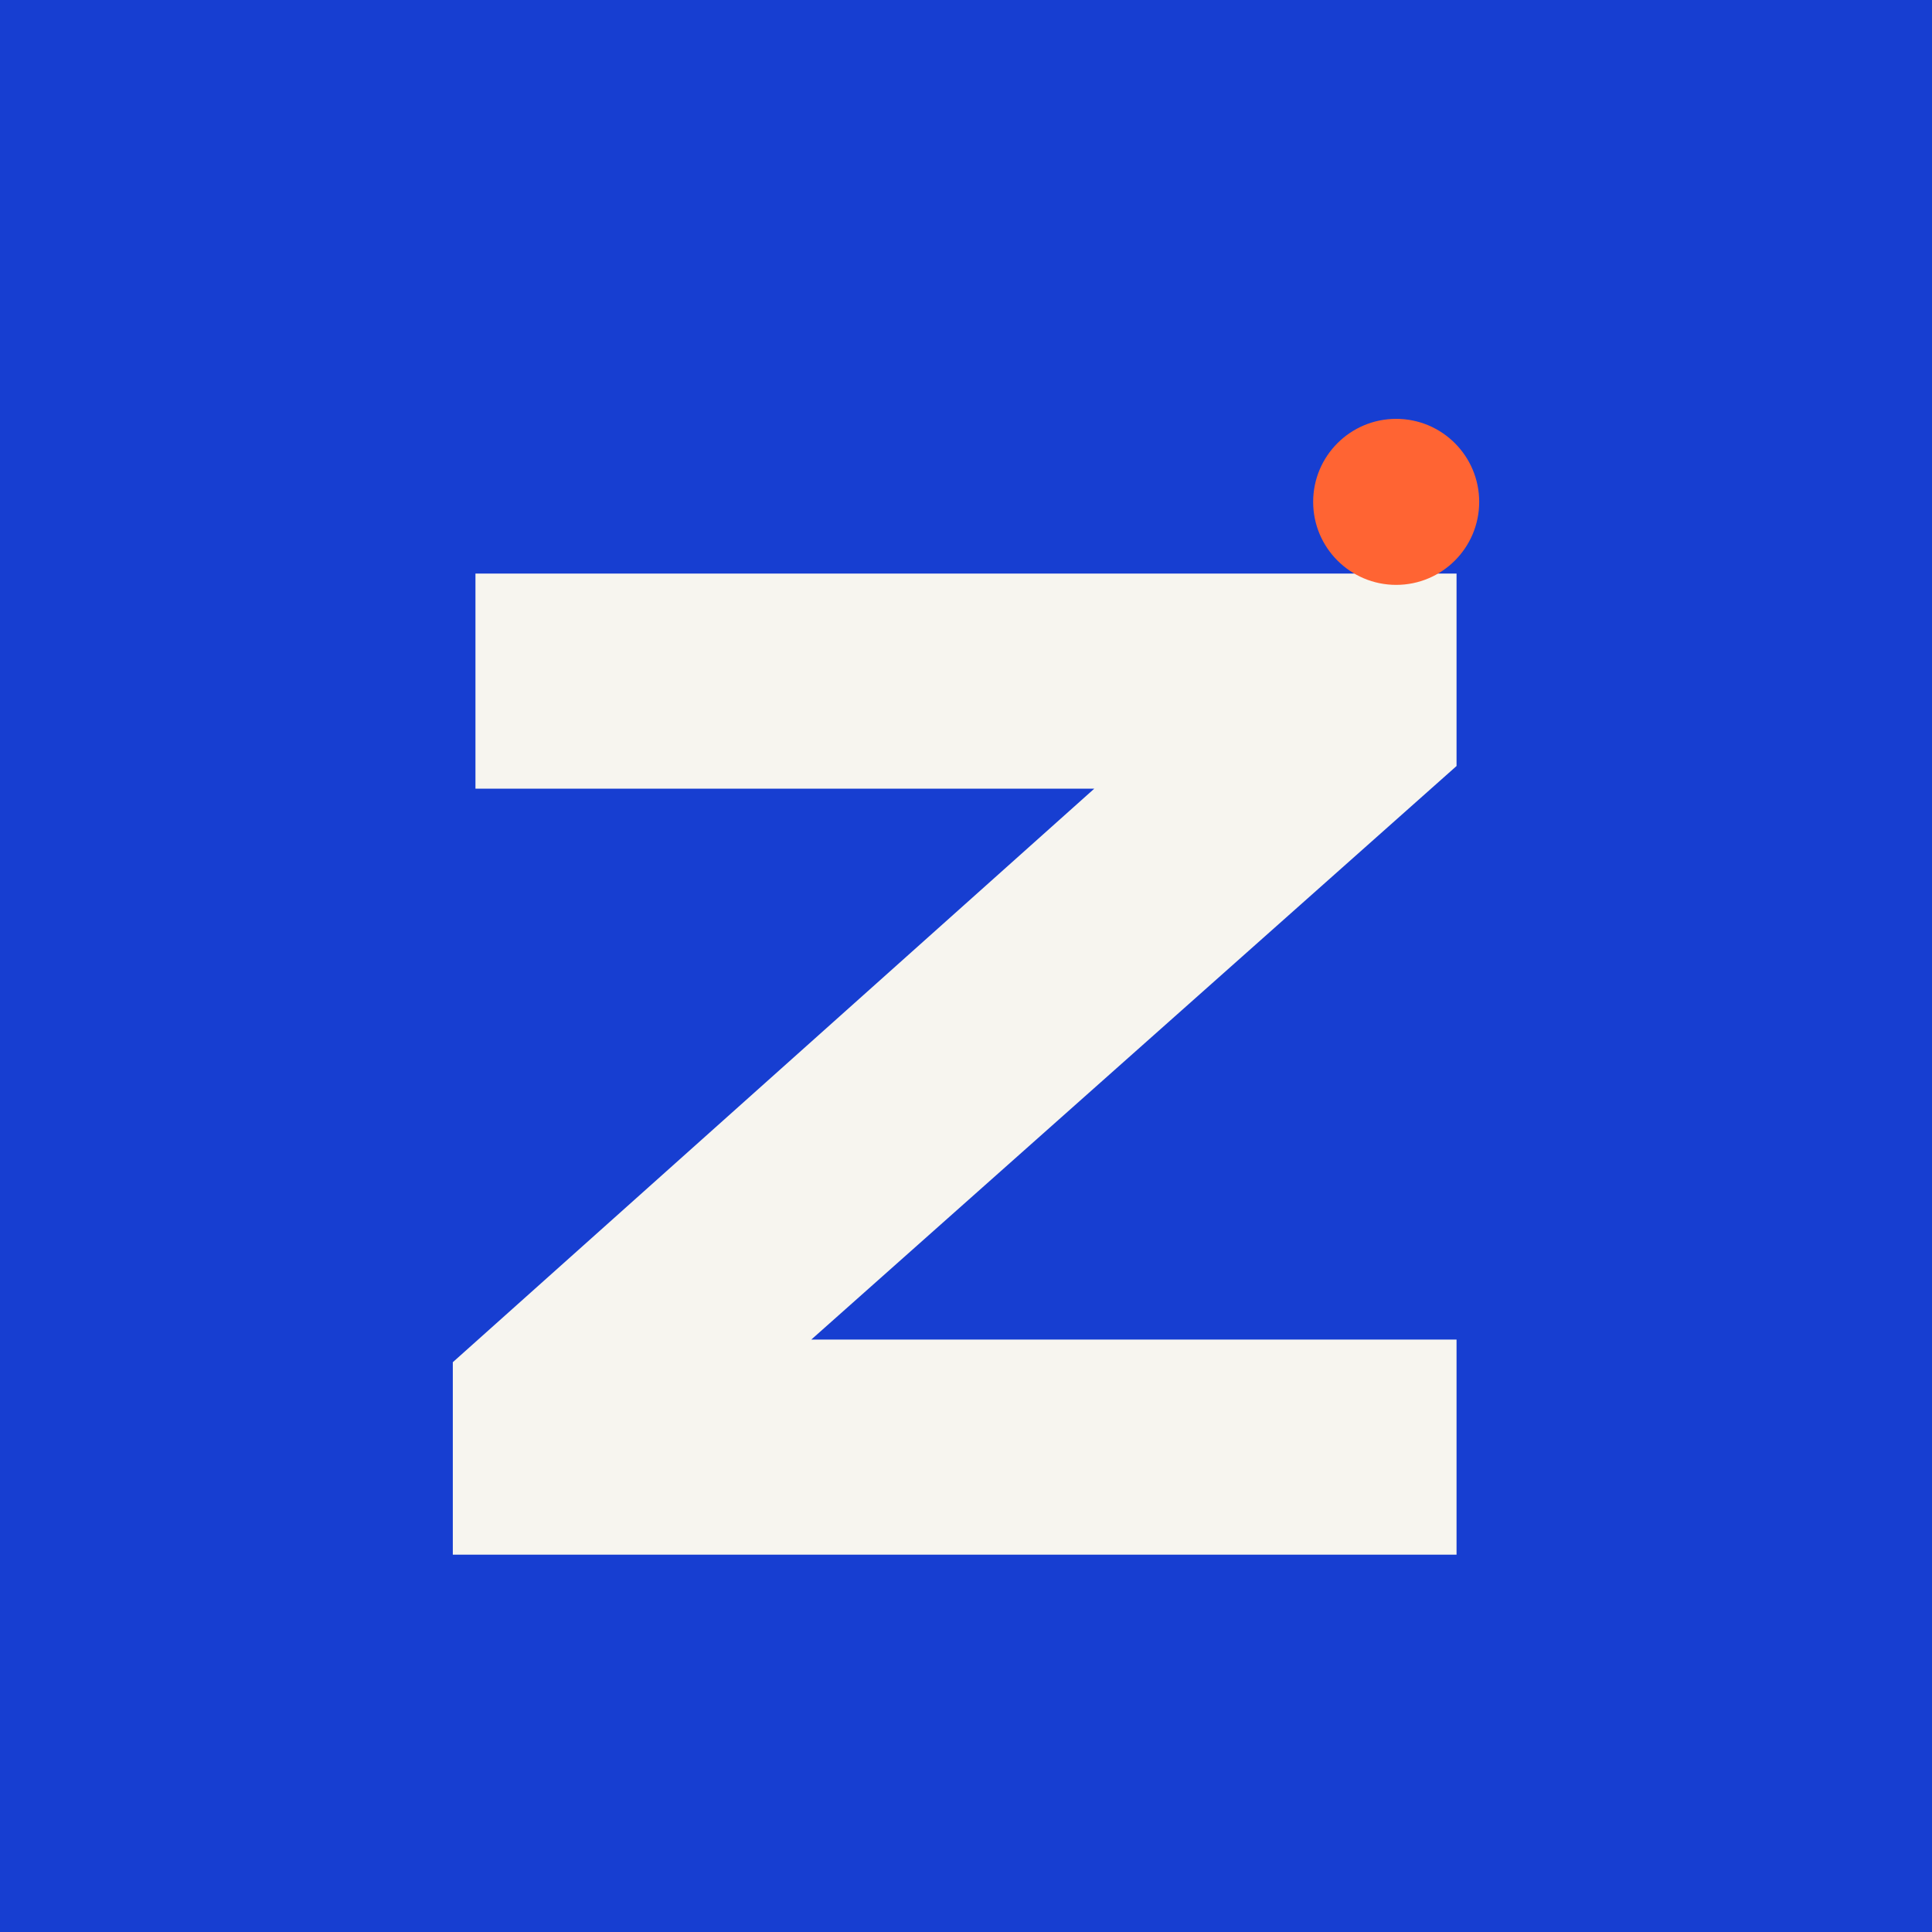
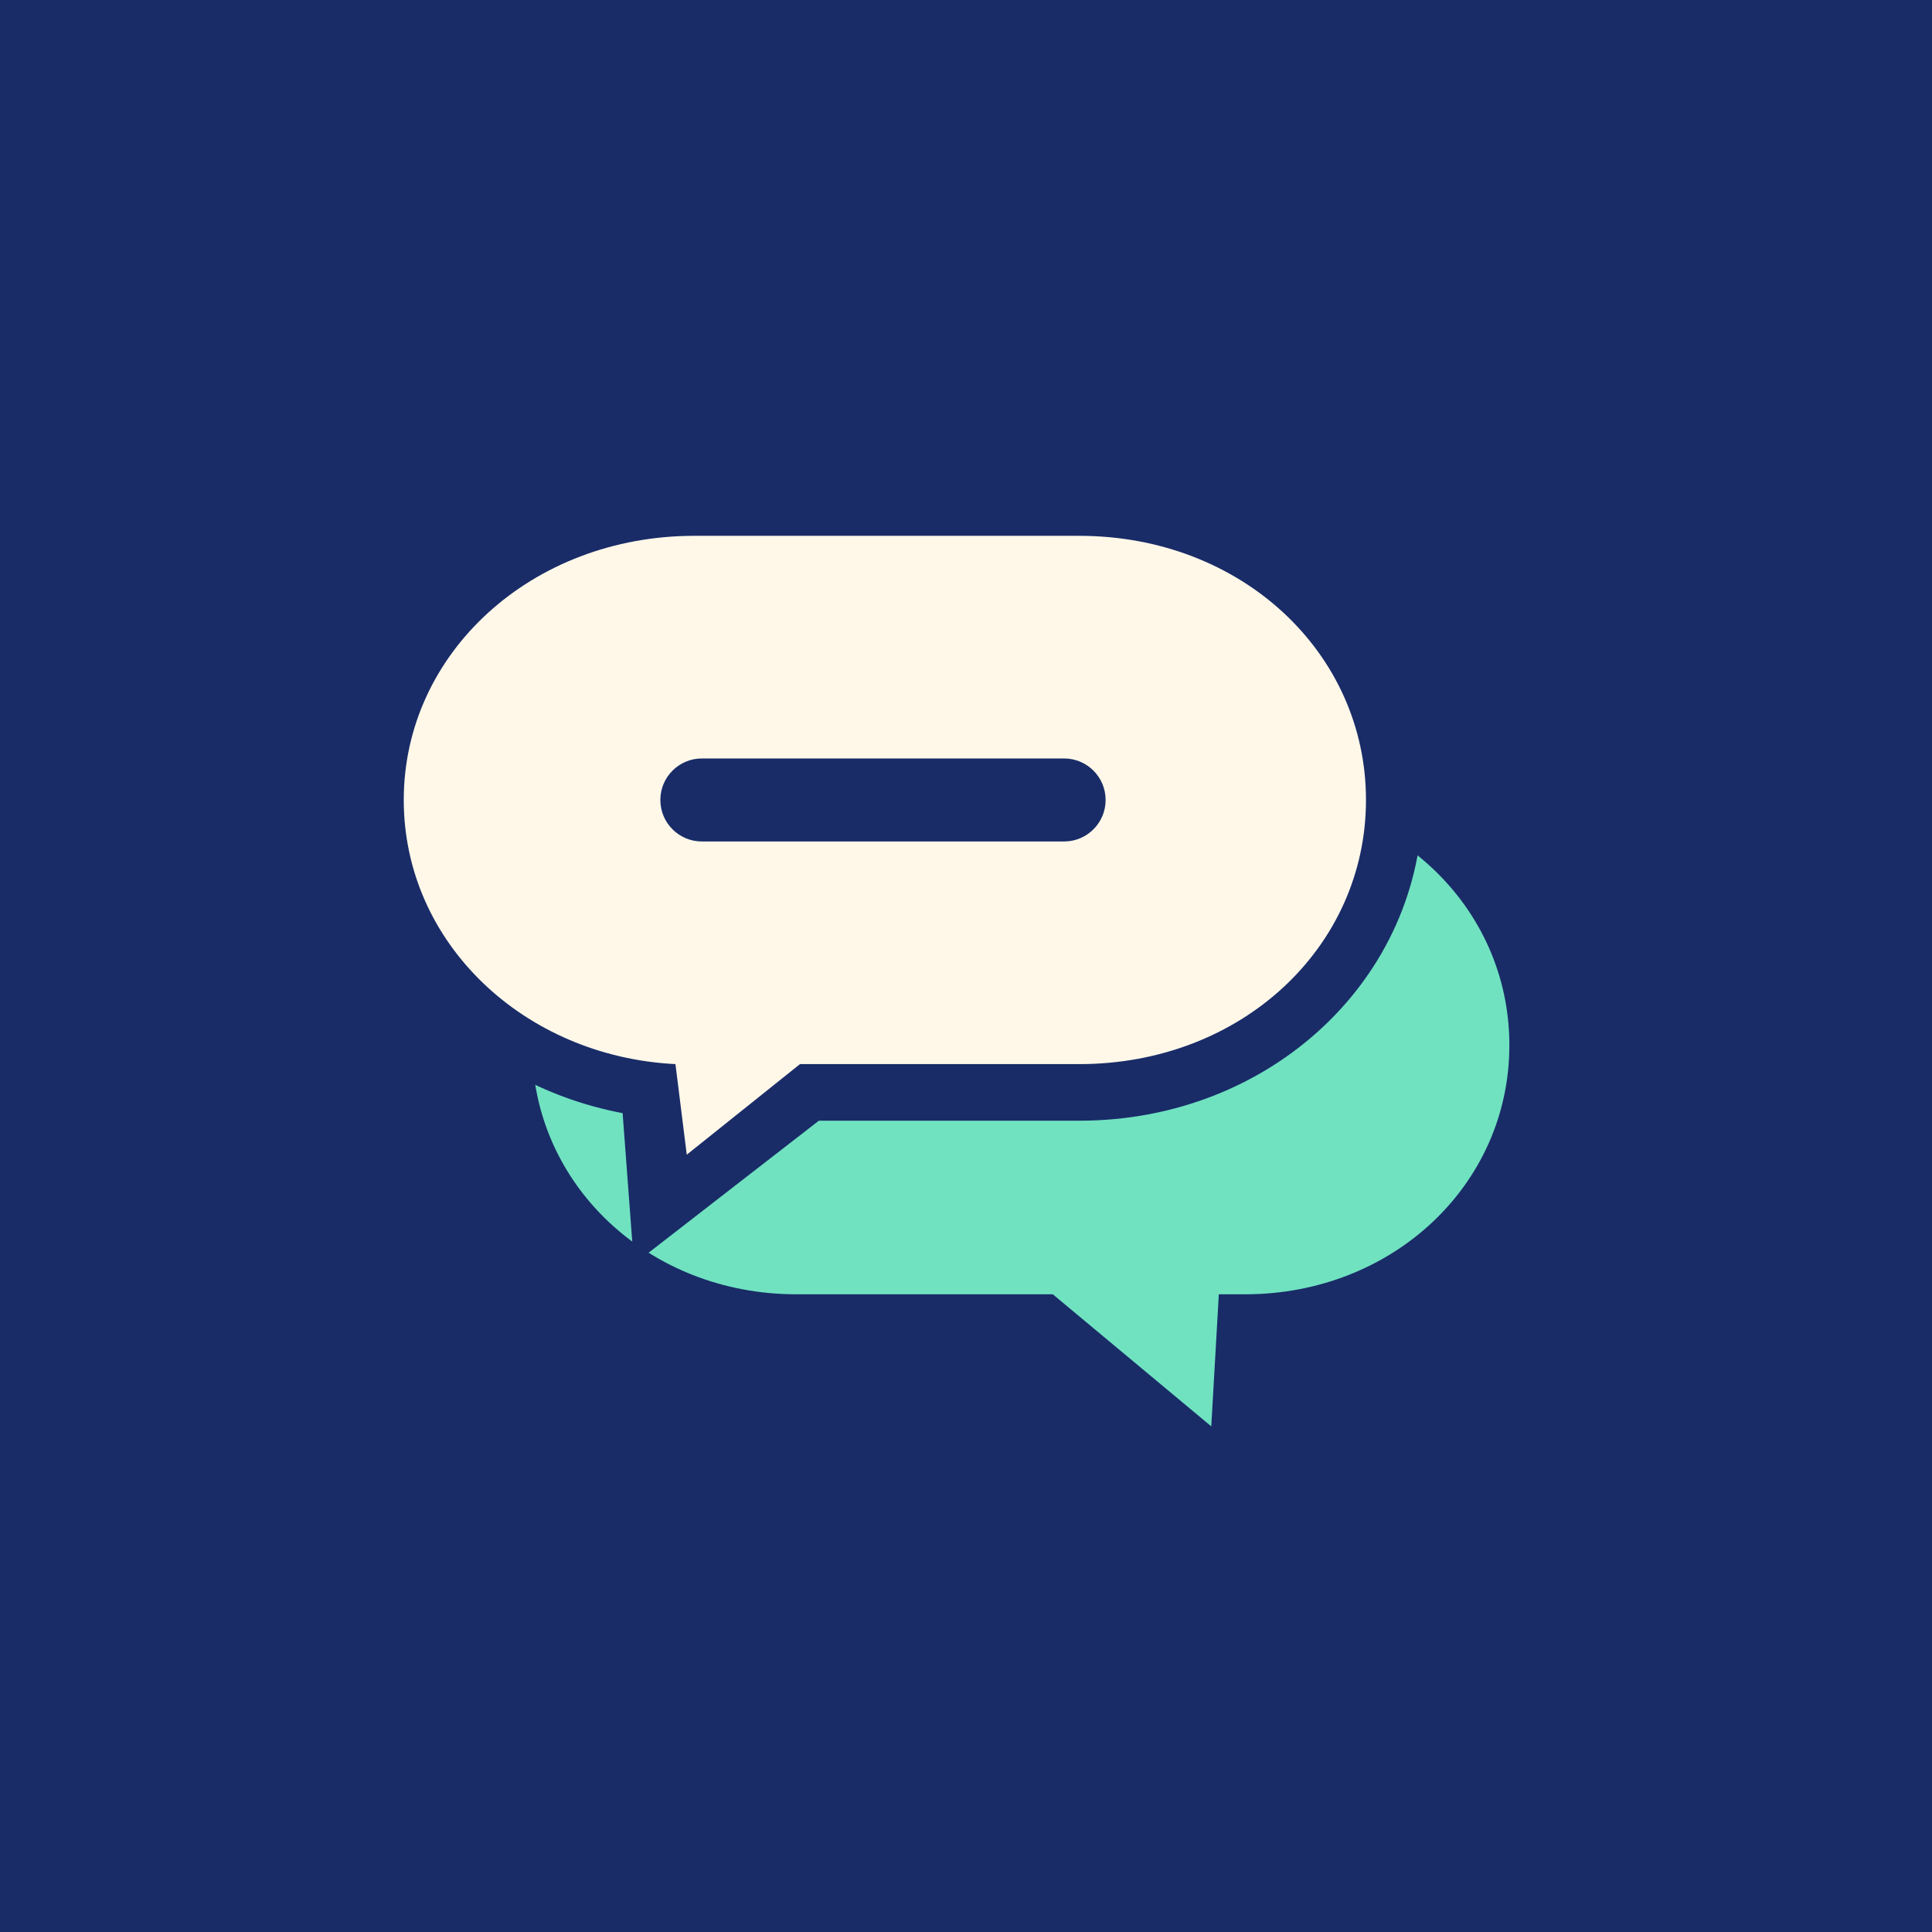
<svg xmlns="http://www.w3.org/2000/svg" viewBox="0 0 512 512">
-   <rect width="512" height="512" fill="#173ed1" />
-   <path d="M126 152h260v51L215 355h171v57H120v-51l170-152H126z" fill="#f7f5ef" />
-   <circle cx="370" cy="133" r="22" fill="#ff6433" />
+   <rect width="512" height="512" fill="#192c68" />
+   <path fill="#70e2c0" d="M211 211h119c39 0 70 29 70 66s-31 66-70 66h-7l-2 35-42-35h-68c-39 0-70-29-70-66s31-66 70-66Z" />
+   <path fill="#192c68" d="M184 127h102c51 0 91 38 91 85s-40 85-91 85h-69l-49 38-3-40c-42-8-73-42-73-83 0-47 41-85 92-85Z" />
+   <path fill="#fff8e9" d="M184 142h102c43 0 76 31 76 70s-33 70-76 70h-74l-30 24-3-24c-40-2-72-32-72-70 0-39 34-70 77-70Z" />
+   <rect x="175" y="201" width="118" height="22" rx="11" fill="#192c68" />
</svg>
